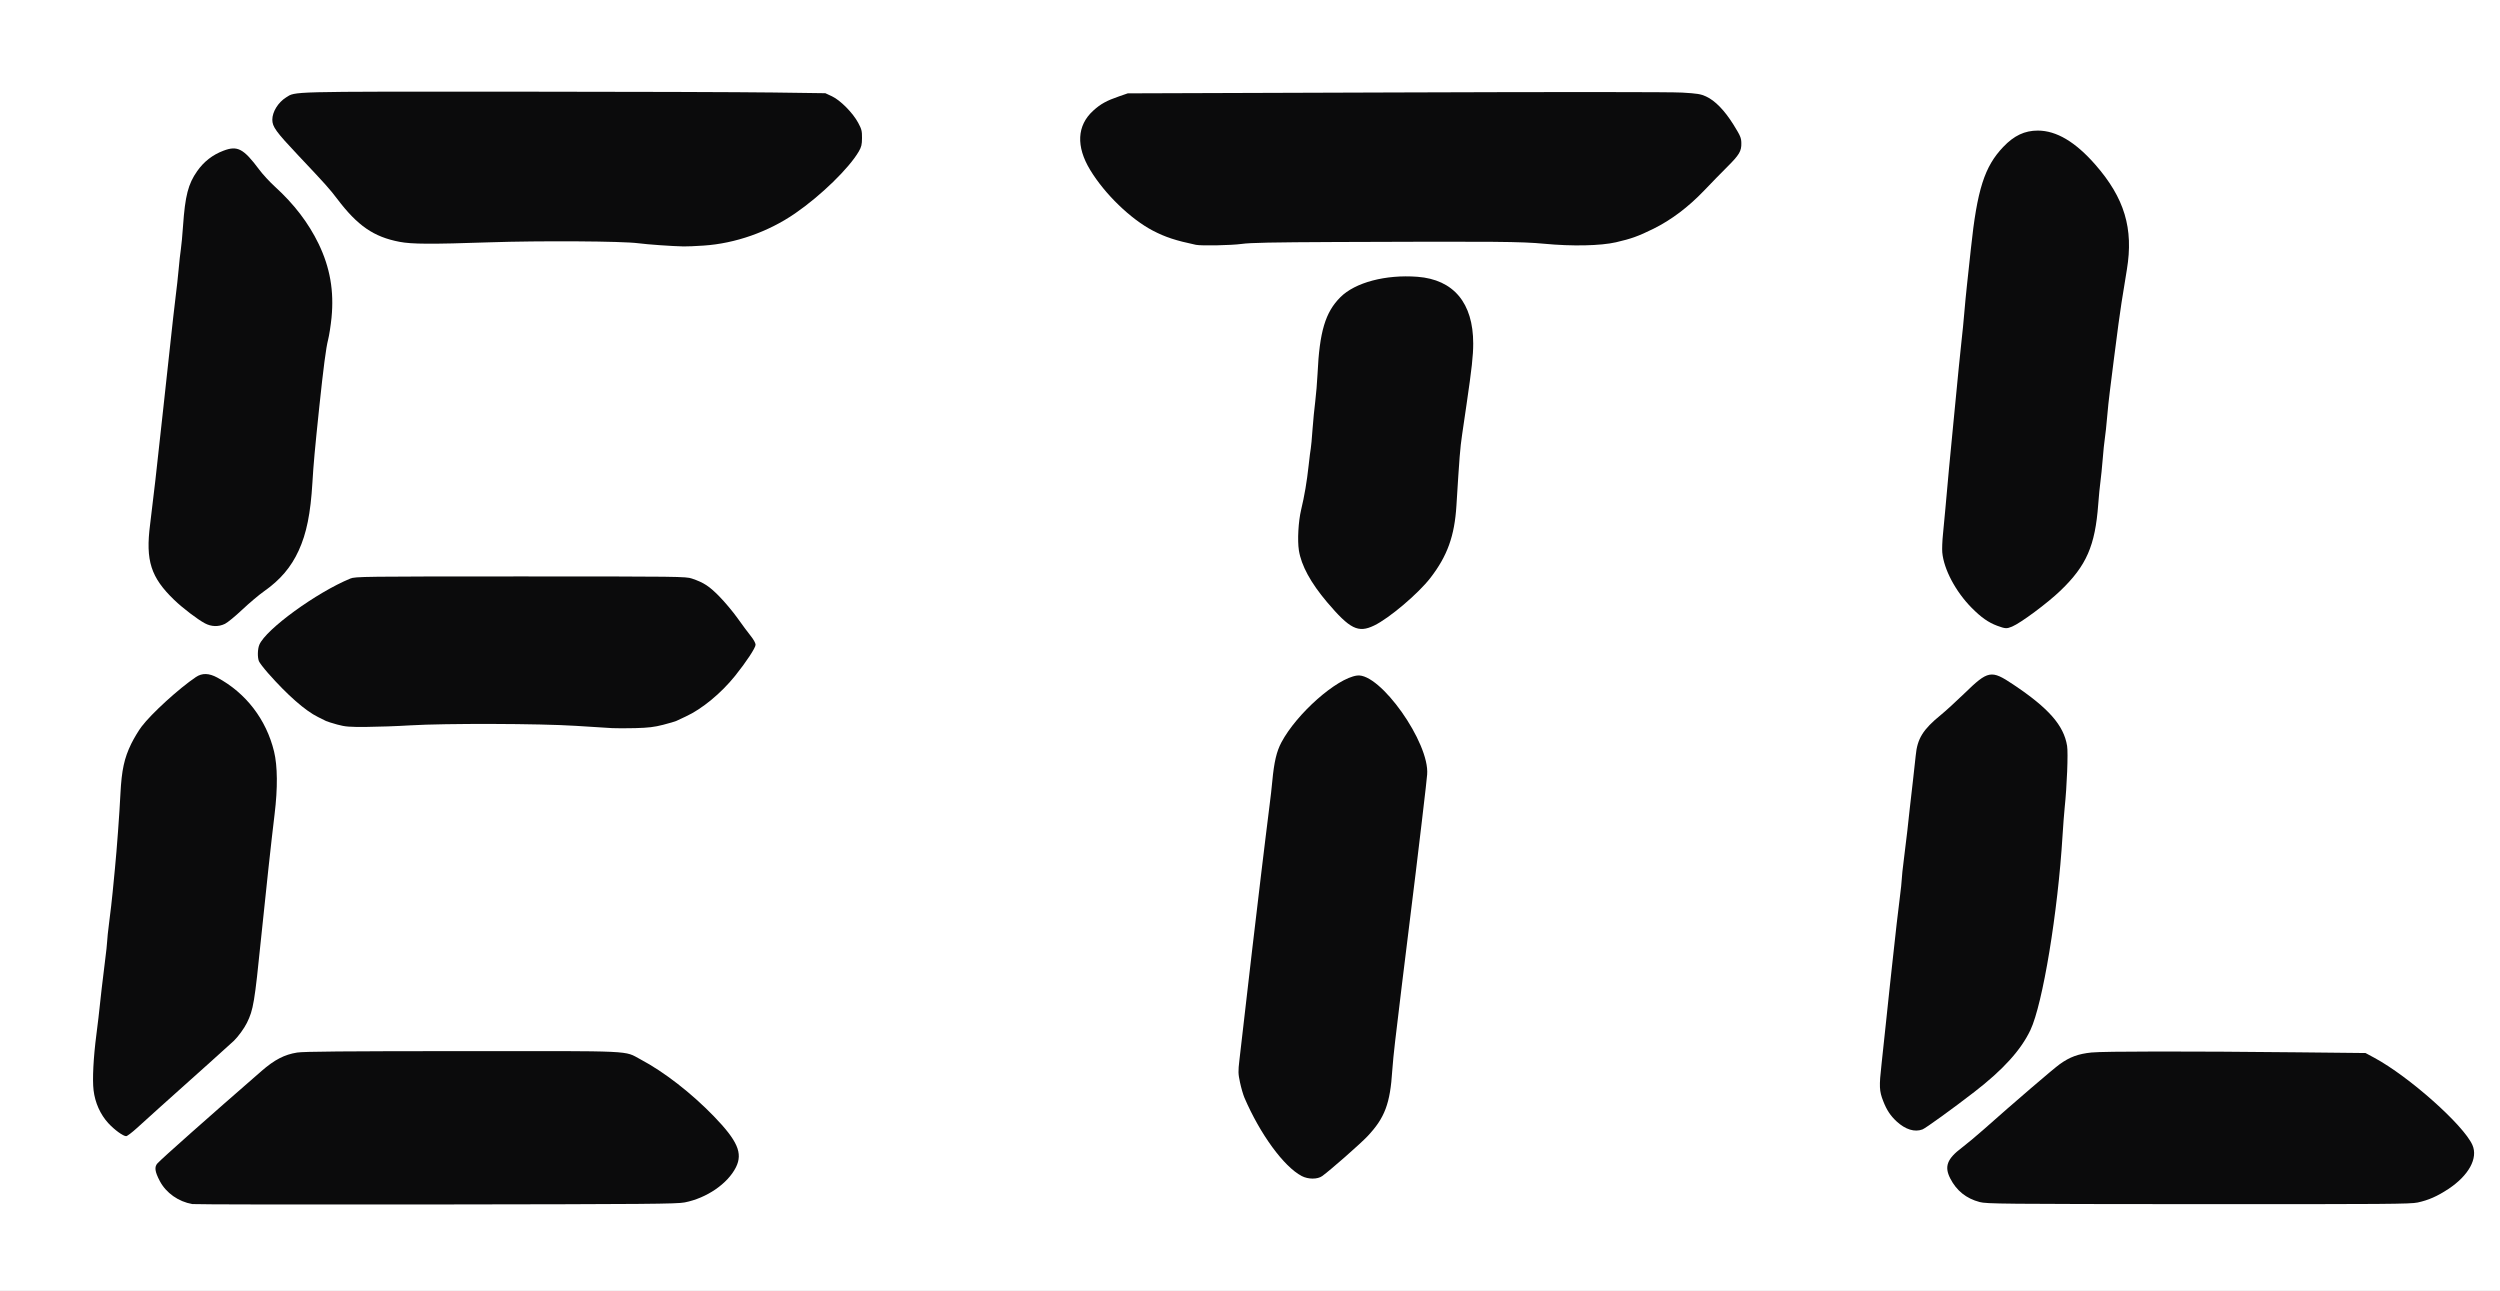
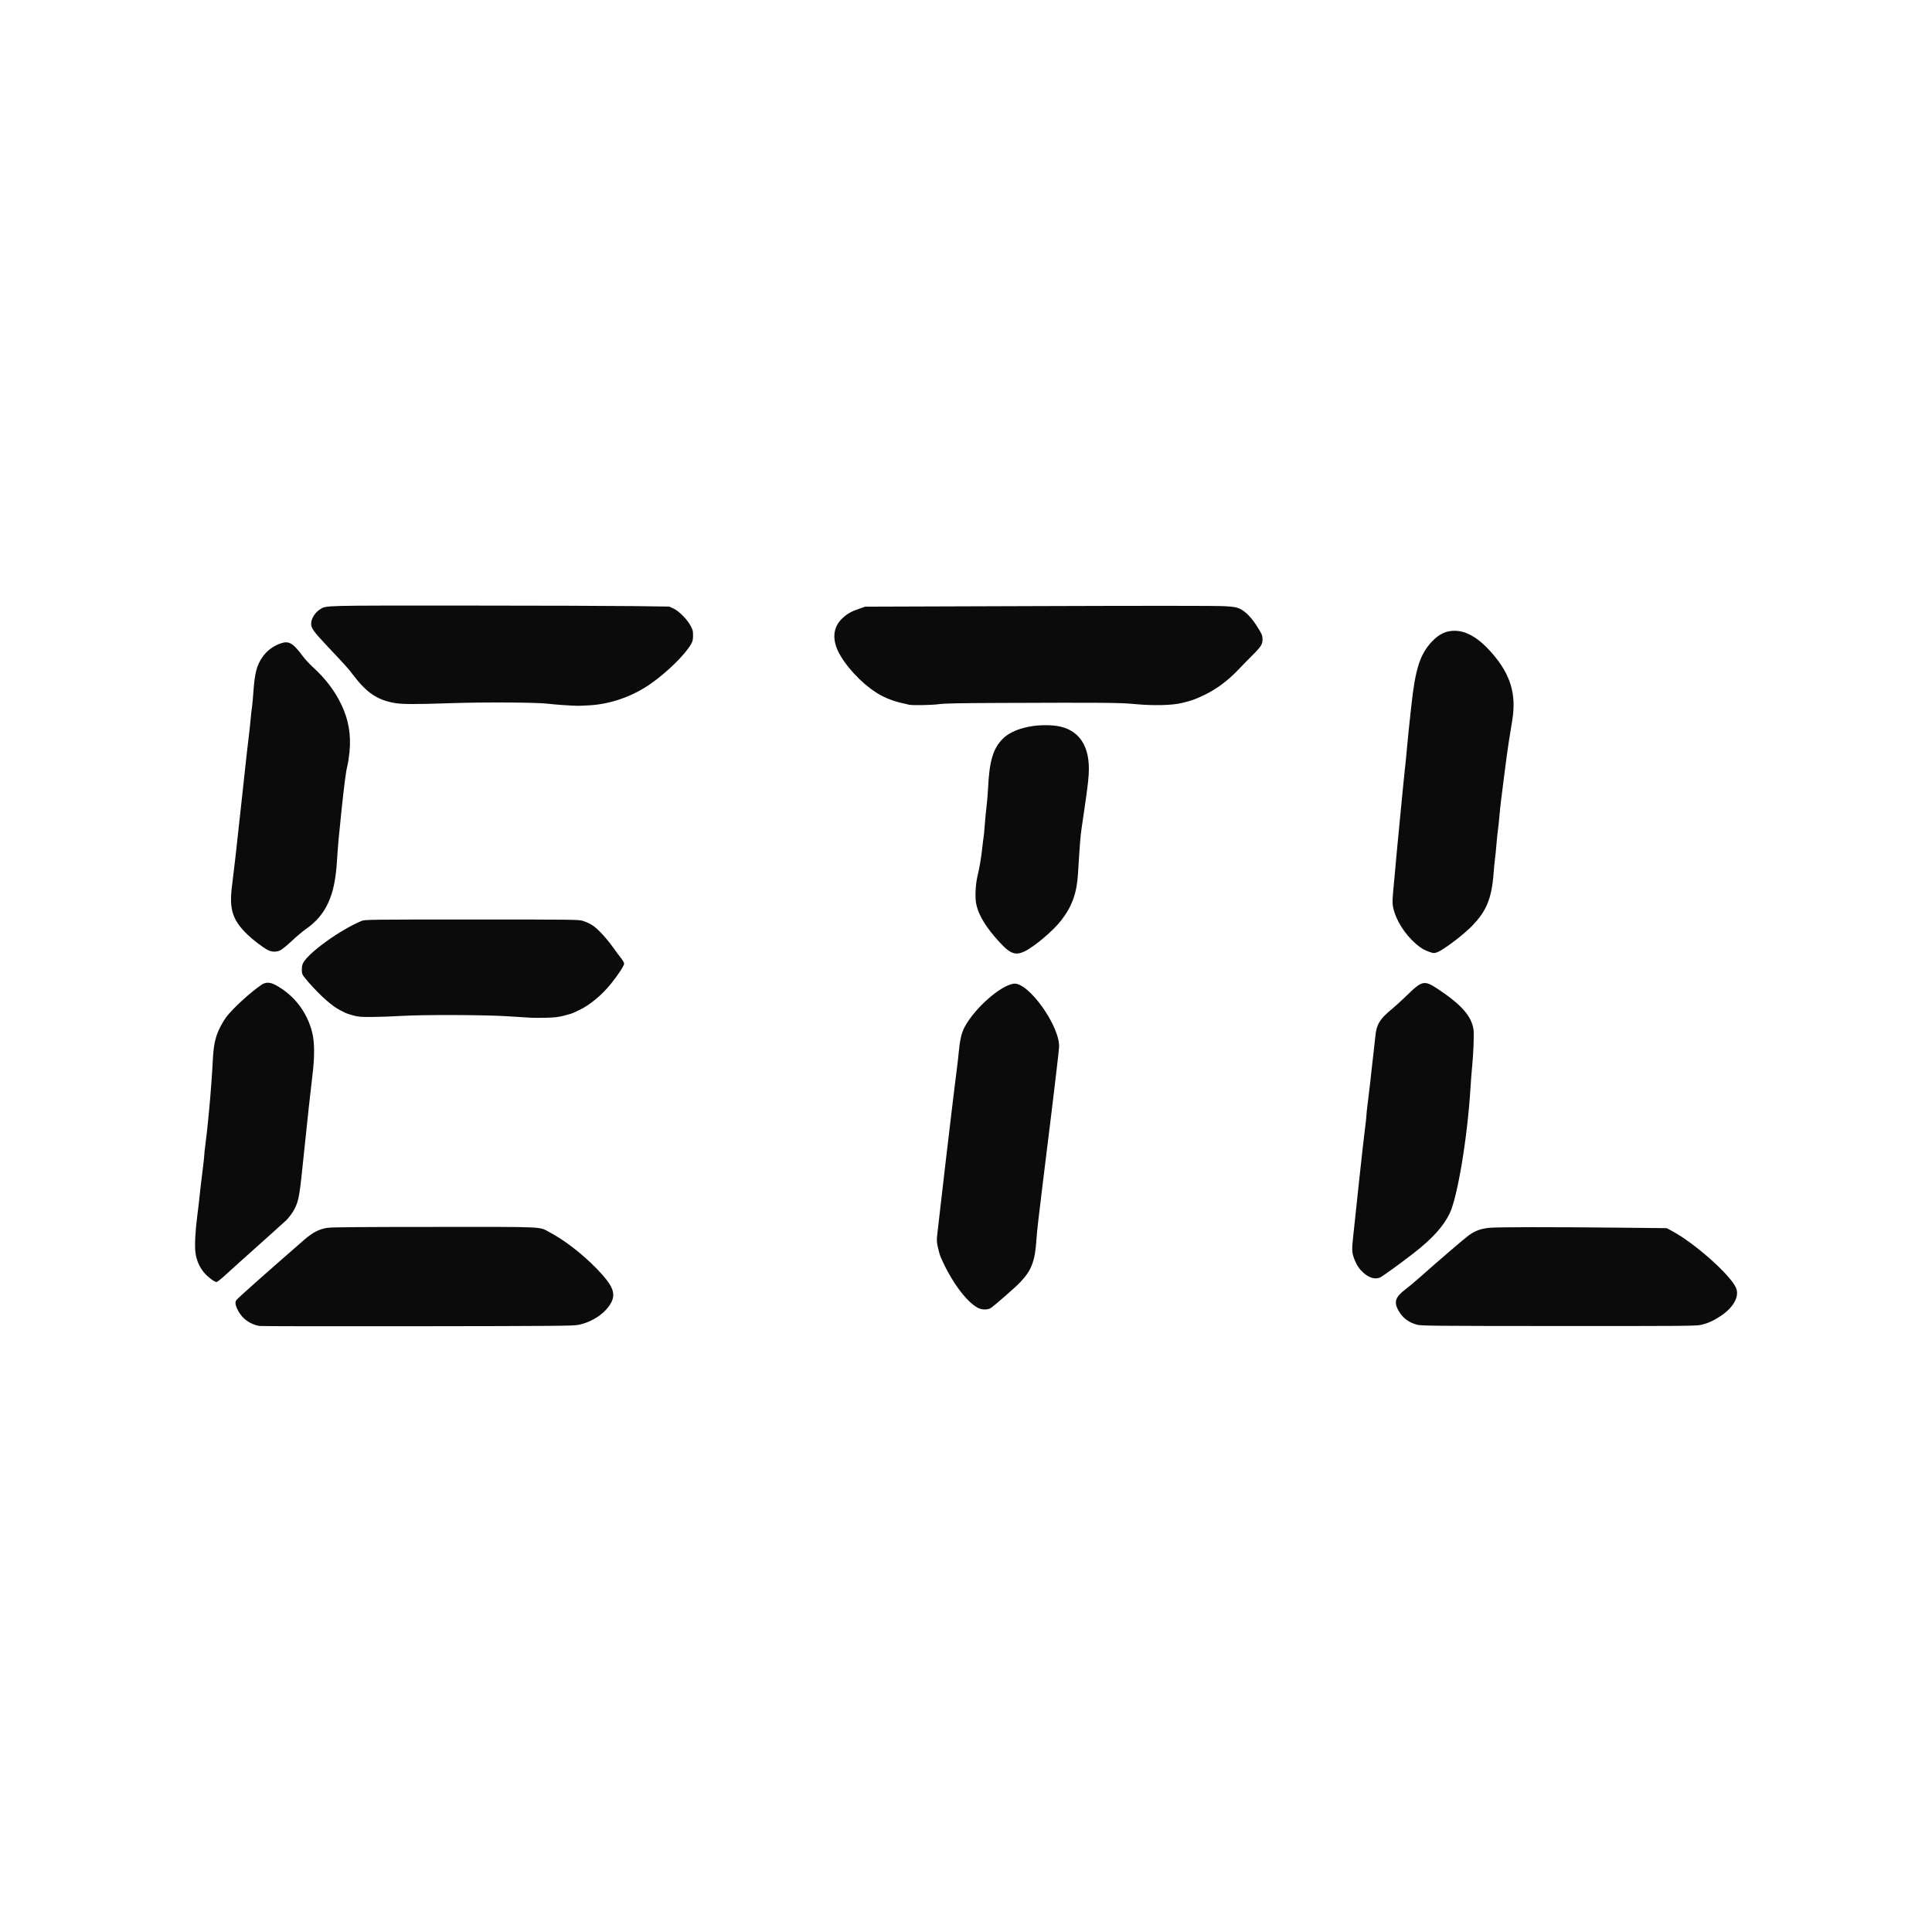
- <svg xmlns="http://www.w3.org/2000/svg" viewBox="0 0 560 289">
-   <rect width="100%" height="100%" fill="#FFFFFF" />
-   <g fill="#0B0B0C" id="etl">
-     <path class="seg s0" d="M50.39,139.74C50.96,139.47 52.71,138.03 54.28,136.55C55.84,135.08 58.03,133.23 59.13,132.46C62.79,129.89 65.20,127.05 66.90,123.34C68.67,119.50 69.57,115.01 69.98,108.12C70.23,103.90 70.53,100.60 71.51,91.25C72.46,82.26 73.03,77.89 73.49,76.12C73.74,75.16 74.08,72.94 74.26,71.18C74.85,65.17 73.93,59.93 71.37,54.62C69.10,49.94 65.90,45.74 61.57,41.80C60.41,40.74 58.83,39.03 58.07,38.00C54.55,33.28 53.19,32.56 50.05,33.76C47.61,34.68 45.65,36.21 44.15,38.36C42.15,41.21 41.47,43.86 41.00,50.61C40.86,52.67 40.64,55.03 40.51,55.86C40.38,56.69 40.15,58.73 40.01,60.38C39.86,62.02 39.58,64.61 39.38,66.12C39.19,67.64 38.92,69.94 38.78,71.25C38.64,72.56 38.40,74.69 38.26,76.00C37.91,79.15 37.11,86.53 36.49,92.25C35.16,104.62 34.30,112.15 33.62,117.50C32.58,125.59 33.78,129.34 39.04,134.40C40.92,136.21 44.24,138.74 45.89,139.62C47.35,140.40 48.95,140.44 50.39,139.74Z" opacity="1.000" />
-     <path class="seg s1" d="M30.66,252.69C32.60,250.91 37.26,246.72 47.00,238.01C49.68,235.60 52.11,233.41 52.40,233.13C53.39,232.16 54.69,230.37 55.31,229.12C56.76,226.17 57.01,224.65 58.50,210.00C59.49,200.24 60.85,187.74 61.51,182.37C62.22,176.55 62.18,171.61 61.39,168.34C59.65,161.17 55.09,155.23 48.68,151.78C46.79,150.76 45.28,150.72 43.87,151.67C40.08,154.22 33.92,159.84 31.72,162.75C31.04,163.64 30.00,165.39 29.39,166.62C27.83,169.83 27.25,172.50 26.98,177.75C26.76,182.26 26.17,190.23 25.74,194.62C25.61,196.00 25.38,198.36 25.23,199.88C25.09,201.39 24.75,204.31 24.48,206.38C24.21,208.44 24.00,210.46 24.00,210.88C24.00,211.29 23.78,213.31 23.51,215.38C23.24,217.44 22.91,220.19 22.77,221.50C22.09,227.77 21.94,229.07 21.59,231.75C20.92,236.93 20.67,241.79 20.96,244.22C21.29,247.00 22.46,249.62 24.26,251.59C25.62,253.07 27.58,254.50 28.26,254.50C28.49,254.50 29.57,253.68 30.66,252.69Z" opacity="1.000" />
-     <path class="seg s2" d="M157.62,55.01C164.72,54.54 172.10,51.94 178.12,47.79C183.90,43.81 190.20,37.67 192.38,33.91C192.96,32.89 193.08,32.40 193.09,30.91C193.10,29.34 193.00,28.93 192.24,27.52C191.05,25.29 188.24,22.45 186.36,21.57L184.88,20.88L173.12,20.72C166.66,20.63 140.34,20.54 114.62,20.53C64.16,20.52 66.24,20.46 64.07,21.83C62.30,22.95 61.00,25.05 61.00,26.81C61.00,28.39 61.80,29.50 66.78,34.78C72.99,41.36 73.81,42.28 75.55,44.57C80.09,50.57 83.72,53.07 89.50,54.17C92.23,54.70 96.60,54.72 109.65,54.28C120.97,53.90 139.41,54.01 143.00,54.49C145.05,54.76 150.56,55.15 153.12,55.20C153.81,55.22 155.84,55.13 157.62,55.01Z" opacity="1.000" />
-     <path class="seg s3" d="M148.56,162.35C149.96,161.99 151.28,161.60 151.49,161.49C151.70,161.38 152.66,160.93 153.62,160.49C157.24,158.83 161.53,155.29 164.67,151.38C167.19,148.24 169.25,145.10 169.25,144.42C169.25,144.06 168.80,143.24 168.17,142.46C167.58,141.73 166.25,139.94 165.23,138.50C164.21,137.06 162.36,134.85 161.12,133.59C158.85,131.28 157.67,130.51 155.00,129.60C153.68,129.14 152.24,129.12 116.62,129.12C81.23,129.12 79.56,129.15 78.49,129.59C70.89,132.72 59.54,140.97 58.09,144.43C57.70,145.36 57.65,147.19 57.99,148.09C58.12,148.44 59.05,149.65 60.05,150.79C64.37,155.69 68.40,159.23 71.25,160.62C72.01,160.99 72.81,161.39 73.04,161.51C73.27,161.63 74.40,161.98 75.54,162.30C77.38,162.79 78.16,162.86 82.14,162.83C84.62,162.81 89.01,162.66 91.89,162.48C99.80,162.01 120.89,162.07 129.00,162.59C132.64,162.82 136.30,163.05 137.12,163.10C137.95,163.15 140.29,163.15 142.32,163.10C145.28,163.02 146.53,162.87 148.56,162.35Z" opacity="1.000" />
-     <path class="seg s4" d="M153.38,269.34C158.31,268.37 163.02,265.14 164.86,261.45C166.42,258.30 165.22,255.55 159.89,250.03C154.81,244.80 148.77,240.11 143.46,237.29C139.68,235.29 142.88,235.43 103.58,235.45C76.99,235.46 68.05,235.54 66.57,235.77C63.72,236.22 61.48,237.38 58.58,239.91C46.58,250.35 36.34,259.44 35.28,260.58C34.54,261.38 34.68,262.45 35.81,264.58C37.22,267.23 39.97,269.17 43.08,269.71C43.61,269.80 68.19,269.84 97.71,269.80C145.21,269.74 151.60,269.69 153.38,269.34Z" opacity="1.000" />
-     <path class="seg s5" d="M278.12,54.64C280.04,54.37 284.95,54.27 299.25,54.21C335.55,54.07 340.70,54.11 345.90,54.60C352.16,55.20 358.54,55.06 361.98,54.27C365.41,53.48 367.02,52.90 370.38,51.24C374.41,49.24 378.18,46.39 381.75,42.66C383.33,41.00 385.65,38.62 386.91,37.37C389.62,34.67 390.10,33.85 390.06,32.05C390.04,30.86 389.85,30.43 388.29,27.91C386.27,24.68 384.17,22.53 382.14,21.60C380.96,21.06 380.20,20.94 376.82,20.74C374.40,20.59 349.60,20.58 312.75,20.71L252.62,20.91L250.68,21.58C247.86,22.55 246.51,23.30 244.87,24.80C241.23,28.12 241.00,32.80 244.20,38.07C247.48,43.48 253.26,49.06 258.25,51.67C261.04,53.12 263.35,53.88 267.88,54.84C269.08,55.09 275.84,54.96 278.12,54.64Z" opacity="1.000" />
-     <path class="seg s6" d="M307.80,140.12C311.16,138.51 317.67,132.99 320.41,129.45C324.21,124.53 325.82,120.05 326.24,113.25C326.92,102.25 327.07,100.40 327.51,97.38C327.77,95.59 328.22,92.55 328.50,90.62C329.69,82.49 330.00,79.65 330.00,76.95C330.00,67.87 325.61,62.62 317.51,62.00C310.38,61.46 303.55,63.27 300.25,66.57C296.86,69.96 295.57,74.29 295.13,83.75C295.04,85.61 294.81,88.36 294.62,89.88C294.42,91.39 294.15,94.26 294.00,96.25C293.86,98.24 293.69,100.12 293.62,100.42C293.55,100.72 293.33,102.47 293.13,104.30C292.73,107.94 292.22,110.98 291.44,114.25C290.83,116.84 290.60,121.04 290.95,123.28C291.48,126.66 293.60,130.56 297.26,134.88C302.39,140.92 304.23,141.84 307.80,140.12Z" opacity="1.000" />
-     <path class="seg s7" d="M296.17,263.44C298.00,262.12 304.76,256.18 306.33,254.51C310.20,250.40 311.40,247.20 311.87,239.75C311.95,238.44 312.24,235.52 312.51,233.25C313.88,221.75 314.17,219.36 315.47,208.88C316.57,200.07 317.79,190.02 318.48,184.12C319.38,176.45 319.56,174.89 319.68,173.50C320.29,166.42 309.12,150.63 303.99,151.32C299.41,151.93 290.46,159.84 287.03,166.30C285.96,168.31 285.40,170.67 285.00,174.94C284.87,176.35 284.60,178.77 284.39,180.32C284.19,181.86 283.79,185.09 283.50,187.50C283.21,189.91 282.76,193.62 282.50,195.75C281.71,202.23 281.04,207.90 280.50,212.62C280.22,215.10 279.77,218.98 279.50,221.25C279.23,223.52 278.77,227.46 278.49,230.00C278.20,232.54 277.81,235.90 277.63,237.45C277.33,240.02 277.34,240.48 277.76,242.45C278.01,243.65 278.46,245.19 278.75,245.88C282.26,254.05 287.57,261.32 291.58,263.43C293.04,264.19 295.11,264.20 296.17,263.44Z" opacity="1.000" />
-     <path class="seg s8" d="M450.70,140.36C452.65,139.55 458.65,135.09 461.56,132.29C467.37,126.70 469.31,122.26 470.00,113.00C470.14,111.14 470.36,108.84 470.50,107.88C470.63,106.91 470.86,104.68 471.00,102.91C471.13,101.15 471.36,99.01 471.49,98.16C471.62,97.32 471.85,95.22 471.99,93.50C472.13,91.78 472.41,89.14 472.61,87.62C472.81,86.11 473.20,82.96 473.49,80.62C473.78,78.29 474.25,74.69 474.53,72.62C475.00,69.12 475.26,67.44 476.42,60.38C477.94,51.18 475.89,44.36 469.36,36.89C464.88,31.77 460.64,29.26 456.48,29.25C453.53,29.25 451.16,30.36 448.73,32.91C444.52,37.32 442.88,42.47 441.49,55.62C441.21,58.38 440.80,62.12 440.59,63.96C440.39,65.79 440.12,68.60 439.99,70.21C439.86,71.81 439.59,74.59 439.38,76.38C439.18,78.16 438.90,80.86 438.76,82.38C438.42,85.98 438.10,89.31 437.51,95.25C436.97,100.63 436.14,109.54 435.76,114.00C435.63,115.58 435.39,118.11 435.23,119.62C435.07,121.14 435.00,122.99 435.07,123.75C435.41,127.52 438.06,132.51 441.62,136.12C443.75,138.28 445.38,139.43 447.37,140.17C449.19,140.84 449.50,140.86 450.70,140.36Z" opacity="1.000" />
-     <path class="seg s9" d="M430.64,252.99C431.33,252.73 437.55,248.24 442.26,244.59C448.72,239.60 452.70,235.20 454.82,230.72C457.57,224.91 460.97,204.31 462.01,187.16C462.15,184.94 462.36,182.11 462.49,180.88C462.99,176.17 463.29,168.66 463.03,167.08C462.29,162.49 458.91,158.63 450.94,153.31C446.01,150.02 445.36,150.14 440.00,155.35C438.14,157.15 435.79,159.30 434.78,160.12C430.74,163.40 429.47,165.46 429.12,169.25C429.04,170.14 428.76,172.68 428.50,174.88C428.24,177.07 427.91,179.94 427.77,181.25C427.63,182.56 427.39,184.75 427.24,186.12C427.09,187.50 426.75,190.31 426.48,192.38C426.21,194.44 426.00,196.46 426.00,196.88C426.00,197.29 425.79,199.31 425.52,201.38C425.10,204.67 424.78,207.48 423.75,216.94C423.61,218.21 423.39,220.29 423.25,221.56C423.11,222.83 422.77,226.07 422.49,228.75C422.21,231.43 421.75,235.73 421.47,238.31C420.90,243.37 420.95,244.39 421.85,246.67C422.62,248.66 423.47,249.93 424.85,251.21C426.82,253.02 428.90,253.66 430.64,252.99Z" opacity="1.000" />
-     <path class="seg s10" d="M541.56,269.36C543.97,268.84 545.95,267.97 548.42,266.34C553.00,263.32 555.13,259.43 553.82,256.48C551.84,252.01 539.62,241.14 531.88,236.96L529.88,235.88L514.75,235.72C490.05,235.46 471.28,235.48 468.49,235.76C465.52,236.07 463.63,236.76 461.38,238.38C459.97,239.39 451.20,246.91 444.38,252.97C442.73,254.43 440.52,256.28 439.47,257.07C436.15,259.57 435.49,261.29 436.85,263.96C438.25,266.71 440.44,268.47 443.46,269.26C445.02,269.67 448.19,269.70 492.44,269.73C534.60,269.75 539.95,269.71 541.56,269.36Z" opacity="1.000" />
+ <svg xmlns="http://www.w3.org/2000/svg" viewBox="0 0 700 700">
+   <rect width="700" height="700" fill="#FFFFFF" />
+   <g transform="translate(350 350) scale(1.0475) translate(-287.5 -145.2)">
+     <g fill="#0B0B0C" id="etl">
+       <path class="seg s0" d="M50.39,139.74C50.96,139.47 52.71,138.03 54.28,136.55C55.84,135.08 58.03,133.23 59.13,132.46C62.79,129.89 65.20,127.05 66.90,123.34C68.67,119.50 69.57,115.01 69.98,108.12C70.23,103.90 70.53,100.60 71.51,91.25C72.46,82.26 73.03,77.89 73.49,76.12C73.74,75.16 74.08,72.94 74.26,71.18C74.85,65.17 73.93,59.93 71.37,54.62C69.10,49.94 65.90,45.74 61.57,41.80C60.41,40.74 58.83,39.03 58.07,38.00C54.55,33.28 53.19,32.56 50.05,33.76C47.61,34.68 45.65,36.21 44.15,38.36C42.15,41.21 41.47,43.86 41.00,50.61C40.86,52.67 40.64,55.03 40.51,55.86C40.38,56.69 40.15,58.73 40.01,60.38C39.86,62.02 39.58,64.61 39.38,66.12C39.19,67.64 38.92,69.94 38.78,71.25C38.64,72.56 38.40,74.69 38.26,76.00C37.91,79.15 37.11,86.53 36.49,92.25C35.16,104.62 34.30,112.15 33.62,117.50C32.58,125.59 33.78,129.34 39.04,134.40C40.92,136.21 44.24,138.74 45.89,139.62C47.35,140.40 48.95,140.44 50.39,139.74Z" opacity="1.000" />
+       <path class="seg s1" d="M30.66,252.69C32.60,250.91 37.26,246.72 47.00,238.01C49.68,235.60 52.11,233.41 52.40,233.13C53.39,232.16 54.69,230.37 55.31,229.12C56.76,226.17 57.01,224.65 58.50,210.00C59.49,200.24 60.85,187.74 61.51,182.37C62.22,176.55 62.18,171.61 61.39,168.34C59.65,161.17 55.09,155.23 48.68,151.78C46.79,150.76 45.28,150.72 43.87,151.67C40.08,154.22 33.92,159.84 31.72,162.75C31.04,163.64 30.00,165.39 29.39,166.62C27.83,169.83 27.25,172.50 26.98,177.75C26.76,182.26 26.17,190.23 25.74,194.62C25.61,196.00 25.38,198.36 25.23,199.88C25.09,201.39 24.75,204.31 24.48,206.38C24.21,208.44 24.00,210.46 24.00,210.88C24.00,211.29 23.78,213.31 23.51,215.38C23.24,217.44 22.91,220.19 22.77,221.50C22.09,227.77 21.94,229.07 21.59,231.75C20.92,236.93 20.67,241.79 20.96,244.22C21.29,247.00 22.46,249.62 24.26,251.59C25.62,253.07 27.58,254.50 28.26,254.50C28.49,254.50 29.57,253.68 30.66,252.69Z" opacity="1.000" />
+       <path class="seg s2" d="M157.62,55.01C164.72,54.54 172.10,51.94 178.12,47.79C183.90,43.81 190.20,37.67 192.38,33.91C192.96,32.89 193.08,32.40 193.09,30.91C193.10,29.34 193.00,28.93 192.24,27.52C191.05,25.29 188.24,22.45 186.36,21.57L184.88,20.88L173.12,20.72C166.66,20.63 140.34,20.54 114.62,20.53C64.16,20.52 66.24,20.46 64.07,21.83C62.30,22.95 61.00,25.05 61.00,26.81C61.00,28.39 61.80,29.50 66.78,34.78C72.99,41.36 73.81,42.28 75.55,44.57C80.09,50.57 83.72,53.07 89.50,54.17C92.23,54.70 96.60,54.72 109.65,54.28C120.97,53.90 139.41,54.01 143.00,54.49C145.05,54.76 150.56,55.15 153.12,55.20C153.81,55.22 155.84,55.13 157.62,55.01Z" opacity="1.000" />
+       <path class="seg s3" d="M148.56,162.35C149.96,161.99 151.28,161.60 151.49,161.49C151.70,161.38 152.66,160.93 153.62,160.49C157.24,158.83 161.53,155.29 164.67,151.38C167.19,148.24 169.25,145.10 169.25,144.42C169.25,144.06 168.80,143.24 168.17,142.46C167.58,141.73 166.25,139.94 165.23,138.50C164.21,137.06 162.36,134.85 161.12,133.59C158.85,131.28 157.67,130.51 155.00,129.60C153.68,129.14 152.24,129.12 116.62,129.12C81.23,129.12 79.56,129.15 78.49,129.59C70.89,132.72 59.54,140.97 58.09,144.43C57.70,145.36 57.65,147.19 57.99,148.09C58.12,148.44 59.05,149.65 60.05,150.79C64.37,155.69 68.40,159.23 71.25,160.62C72.01,160.99 72.81,161.39 73.04,161.51C73.27,161.63 74.40,161.98 75.54,162.30C77.38,162.79 78.16,162.86 82.14,162.83C84.62,162.81 89.01,162.66 91.89,162.48C99.80,162.01 120.89,162.07 129.00,162.59C132.64,162.82 136.30,163.05 137.12,163.10C137.95,163.15 140.29,163.15 142.32,163.10C145.28,163.02 146.53,162.87 148.56,162.35Z" opacity="1.000" />
+       <path class="seg s4" d="M153.38,269.34C158.31,268.37 163.02,265.14 164.86,261.45C166.42,258.30 165.22,255.55 159.89,250.03C154.81,244.80 148.77,240.11 143.46,237.29C139.68,235.29 142.88,235.43 103.58,235.45C76.99,235.46 68.05,235.54 66.57,235.77C63.72,236.22 61.48,237.38 58.58,239.91C46.58,250.35 36.34,259.44 35.28,260.58C34.54,261.38 34.68,262.45 35.81,264.58C37.22,267.23 39.97,269.17 43.08,269.71C43.61,269.80 68.19,269.84 97.71,269.80C145.21,269.74 151.60,269.69 153.38,269.34Z" opacity="1.000" />
+       <path class="seg s5" d="M278.12,54.64C280.04,54.37 284.95,54.27 299.25,54.21C335.55,54.07 340.70,54.11 345.90,54.60C352.16,55.20 358.54,55.06 361.98,54.27C365.41,53.48 367.02,52.90 370.38,51.24C374.41,49.24 378.18,46.39 381.75,42.66C383.33,41.00 385.65,38.62 386.91,37.37C389.62,34.67 390.10,33.85 390.06,32.05C390.04,30.86 389.85,30.43 388.29,27.91C386.27,24.68 384.17,22.53 382.14,21.60C380.96,21.06 380.20,20.94 376.82,20.74C374.40,20.59 349.60,20.58 312.75,20.71L252.62,20.91L250.68,21.58C247.86,22.55 246.51,23.30 244.87,24.80C241.23,28.12 241.00,32.80 244.20,38.07C247.48,43.48 253.26,49.06 258.25,51.67C261.04,53.12 263.35,53.88 267.88,54.84C269.08,55.09 275.84,54.96 278.12,54.64Z" opacity="1.000" />
+       <path class="seg s6" d="M307.80,140.12C311.16,138.51 317.67,132.99 320.41,129.45C324.21,124.53 325.82,120.05 326.24,113.25C326.92,102.25 327.07,100.40 327.51,97.38C327.77,95.59 328.22,92.55 328.50,90.62C329.69,82.49 330.00,79.65 330.00,76.95C330.00,67.87 325.61,62.62 317.51,62.00C310.38,61.46 303.55,63.27 300.25,66.57C296.86,69.96 295.57,74.29 295.13,83.75C295.04,85.61 294.81,88.36 294.62,89.88C294.42,91.39 294.15,94.26 294.00,96.25C293.86,98.24 293.69,100.12 293.62,100.42C293.55,100.72 293.33,102.47 293.13,104.30C292.73,107.94 292.22,110.98 291.44,114.25C290.83,116.84 290.60,121.04 290.95,123.28C291.48,126.66 293.60,130.56 297.26,134.88C302.39,140.92 304.23,141.84 307.80,140.12Z" opacity="1.000" />
+       <path class="seg s7" d="M296.17,263.44C298.00,262.12 304.76,256.18 306.33,254.51C310.20,250.40 311.40,247.20 311.87,239.75C311.95,238.44 312.24,235.52 312.51,233.25C313.88,221.75 314.17,219.36 315.47,208.88C316.57,200.07 317.79,190.02 318.48,184.12C319.38,176.45 319.56,174.89 319.68,173.50C320.29,166.42 309.12,150.63 303.99,151.32C299.41,151.93 290.46,159.84 287.03,166.30C285.96,168.31 285.40,170.67 285.00,174.94C284.87,176.35 284.60,178.77 284.39,180.32C284.19,181.86 283.79,185.09 283.50,187.50C283.21,189.91 282.76,193.62 282.50,195.75C281.71,202.23 281.04,207.90 280.50,212.62C280.22,215.10 279.77,218.98 279.50,221.25C279.23,223.52 278.77,227.46 278.49,230.00C278.20,232.54 277.81,235.90 277.63,237.45C277.33,240.02 277.34,240.48 277.76,242.45C278.01,243.65 278.46,245.19 278.75,245.88C282.26,254.05 287.57,261.32 291.58,263.43C293.04,264.19 295.11,264.20 296.17,263.44Z" opacity="1.000" />
+       <path class="seg s8" d="M450.70,140.36C452.65,139.55 458.65,135.09 461.56,132.29C467.37,126.70 469.31,122.26 470.00,113.00C470.14,111.14 470.36,108.84 470.50,107.88C470.63,106.91 470.86,104.68 471.00,102.91C471.13,101.15 471.36,99.01 471.49,98.16C471.62,97.32 471.85,95.22 471.99,93.50C472.13,91.78 472.41,89.14 472.61,87.62C472.81,86.11 473.20,82.96 473.49,80.62C473.78,78.29 474.25,74.69 474.53,72.62C475.00,69.12 475.26,67.44 476.42,60.38C477.94,51.18 475.89,44.36 469.36,36.89C464.88,31.77 460.64,29.26 456.48,29.25C453.53,29.25 451.16,30.36 448.73,32.91C444.52,37.32 442.88,42.47 441.49,55.62C441.21,58.38 440.80,62.12 440.59,63.96C440.39,65.79 440.12,68.60 439.99,70.21C439.86,71.81 439.59,74.59 439.38,76.38C439.18,78.16 438.90,80.86 438.76,82.38C438.42,85.98 438.10,89.31 437.51,95.25C436.97,100.63 436.14,109.54 435.76,114.00C435.63,115.58 435.39,118.11 435.23,119.62C435.07,121.14 435.00,122.99 435.07,123.75C435.41,127.52 438.06,132.51 441.62,136.12C443.75,138.28 445.38,139.43 447.37,140.17C449.19,140.84 449.50,140.86 450.70,140.36Z" opacity="1.000" />
+       <path class="seg s9" d="M430.64,252.99C431.33,252.73 437.55,248.24 442.26,244.59C448.72,239.60 452.70,235.20 454.82,230.72C457.57,224.91 460.97,204.31 462.01,187.16C462.15,184.94 462.36,182.11 462.49,180.88C462.99,176.17 463.29,168.66 463.03,167.08C462.29,162.49 458.91,158.63 450.94,153.31C446.01,150.02 445.36,150.14 440.00,155.35C438.14,157.15 435.79,159.30 434.78,160.12C430.74,163.40 429.47,165.46 429.12,169.25C429.04,170.14 428.76,172.68 428.50,174.88C428.24,177.07 427.91,179.94 427.77,181.25C427.63,182.56 427.39,184.75 427.24,186.12C427.09,187.50 426.75,190.31 426.48,192.38C426.21,194.44 426.00,196.46 426.00,196.88C426.00,197.29 425.79,199.31 425.52,201.38C425.10,204.67 424.78,207.48 423.75,216.94C423.61,218.21 423.39,220.29 423.25,221.56C423.11,222.83 422.77,226.07 422.49,228.75C422.21,231.43 421.75,235.73 421.47,238.31C420.90,243.37 420.95,244.39 421.85,246.67C422.62,248.66 423.47,249.93 424.85,251.21C426.82,253.02 428.90,253.66 430.64,252.99Z" opacity="1.000" />
+       <path class="seg s10" d="M541.56,269.36C543.97,268.84 545.95,267.97 548.42,266.34C553.00,263.32 555.13,259.43 553.82,256.48C551.84,252.01 539.62,241.14 531.88,236.96L529.88,235.88L514.75,235.72C490.05,235.46 471.28,235.48 468.49,235.76C465.52,236.07 463.63,236.76 461.38,238.38C459.97,239.39 451.20,246.91 444.38,252.97C442.73,254.43 440.52,256.28 439.47,257.07C436.15,259.57 435.49,261.29 436.85,263.96C438.25,266.71 440.44,268.47 443.46,269.26C445.02,269.67 448.19,269.70 492.44,269.73C534.60,269.75 539.95,269.71 541.56,269.36Z" opacity="1.000" />
+     </g>
  </g>
</svg>
